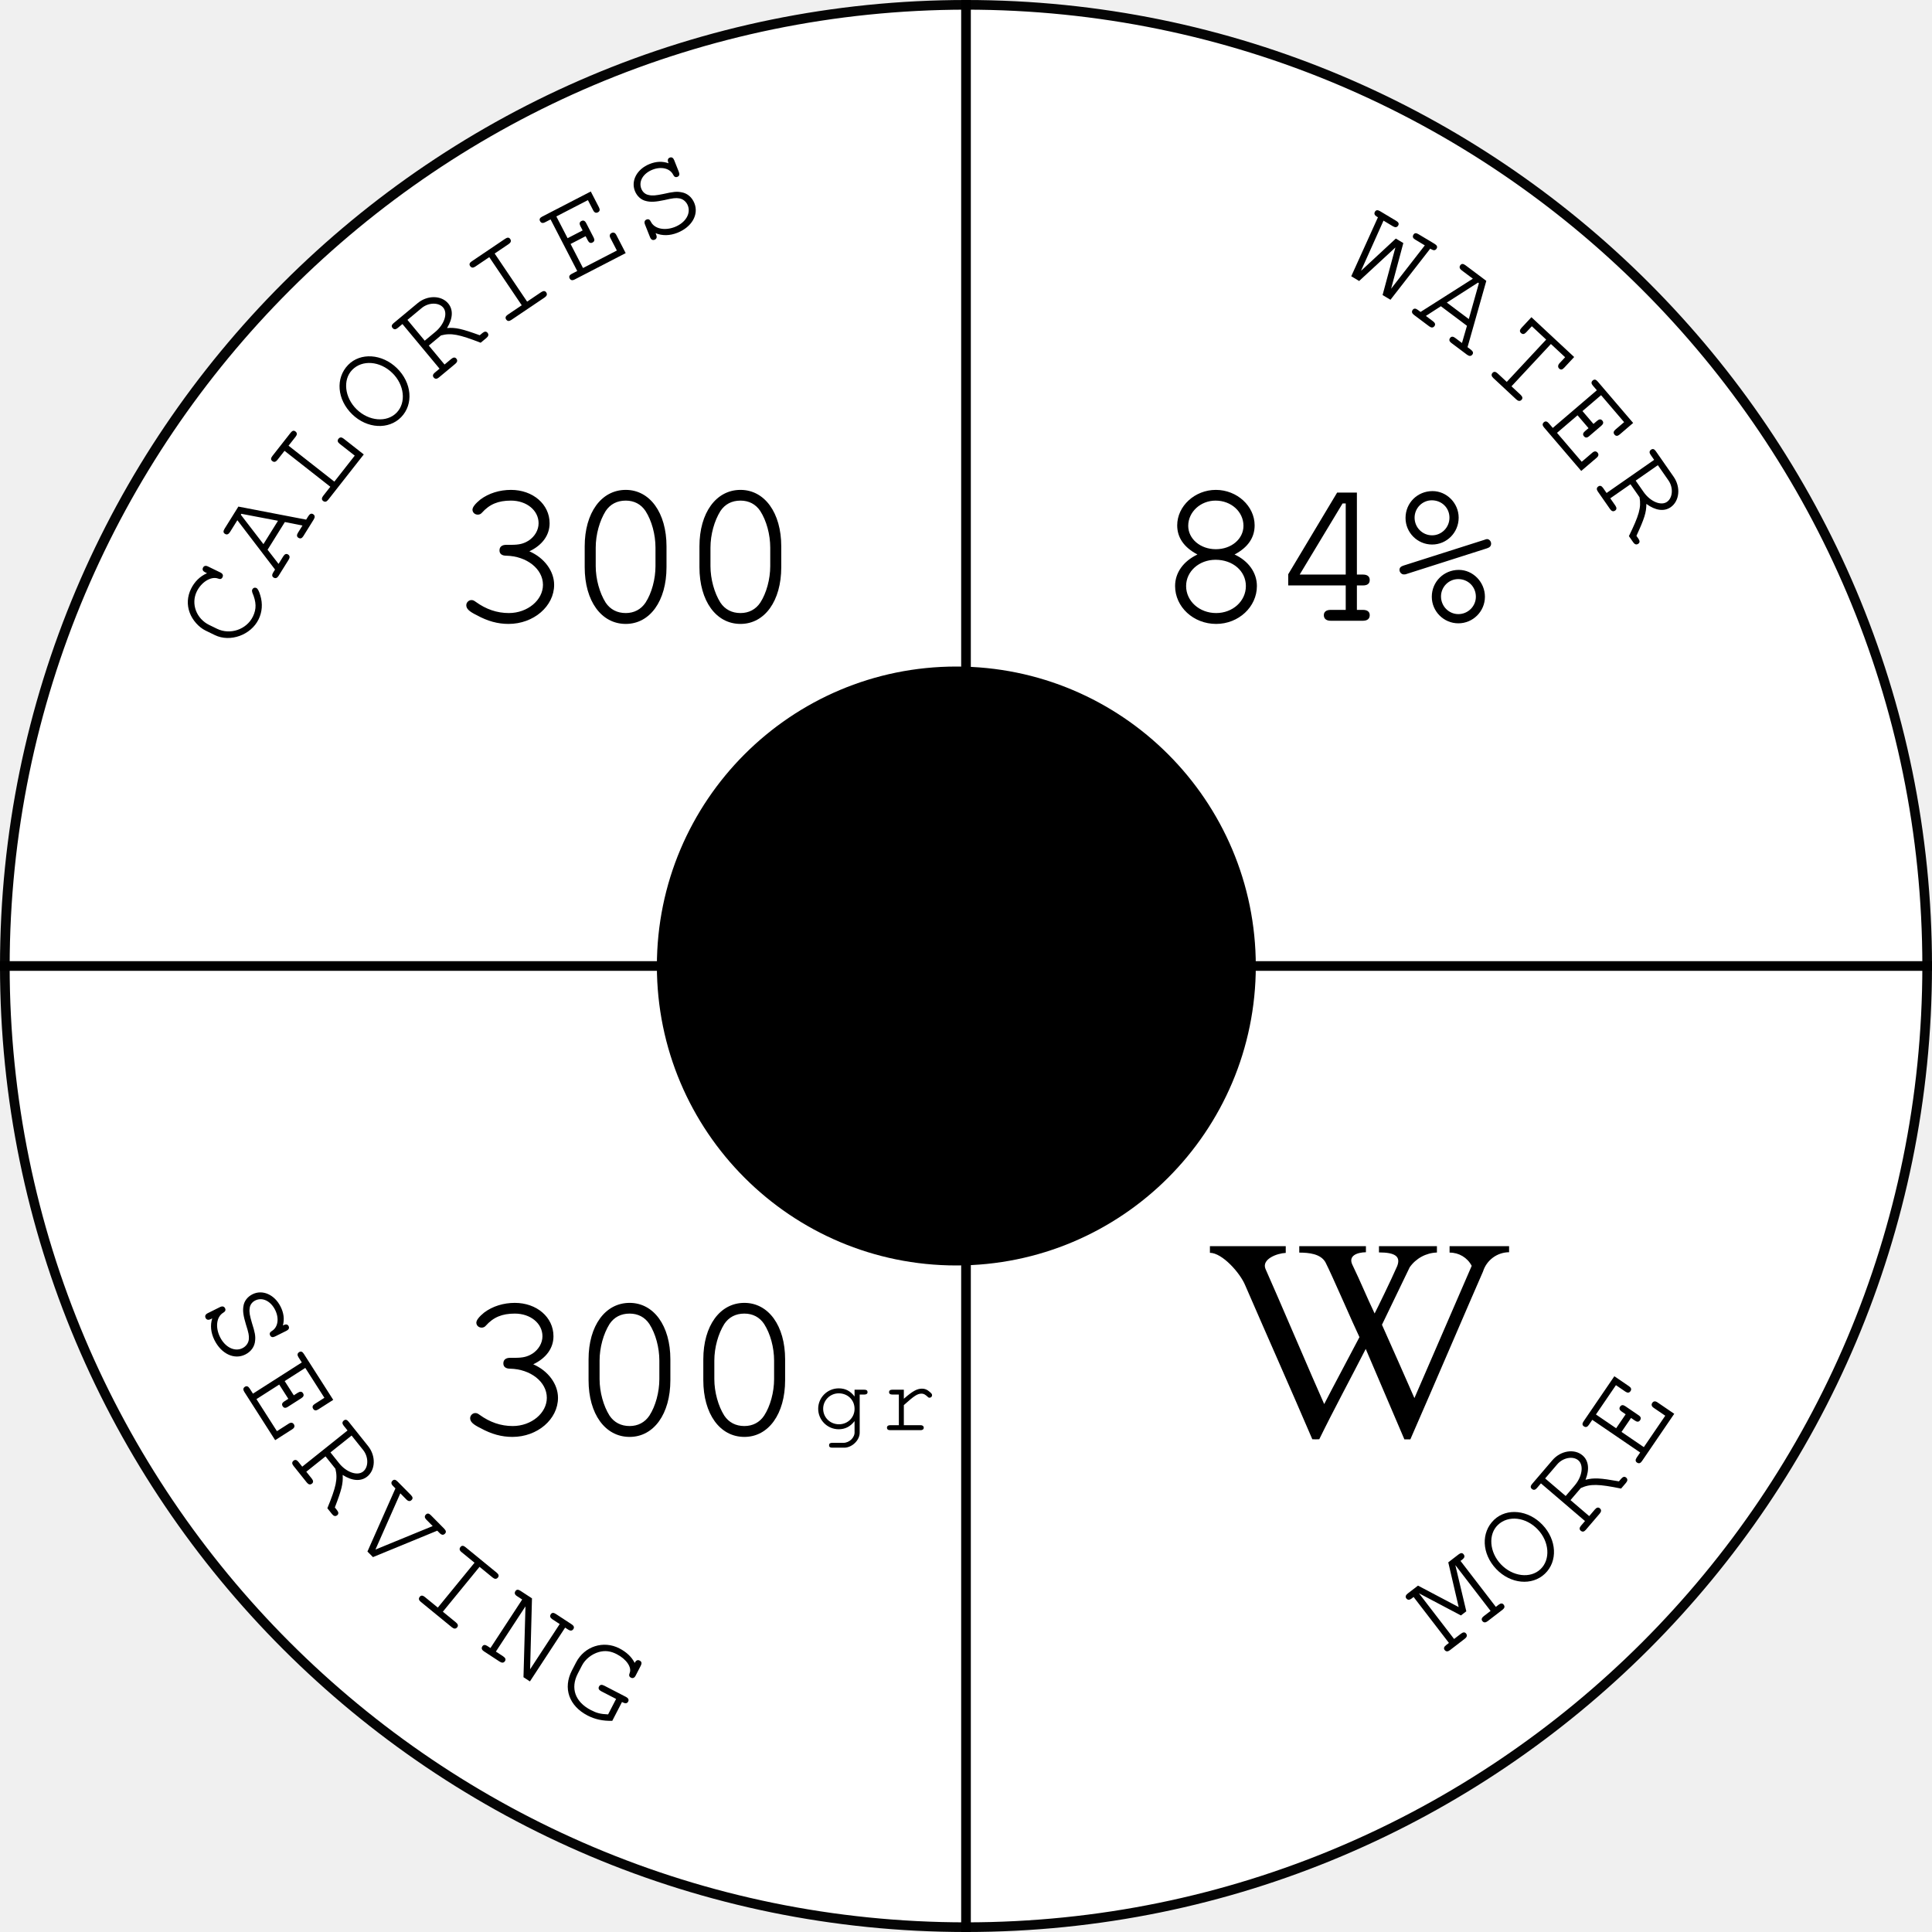
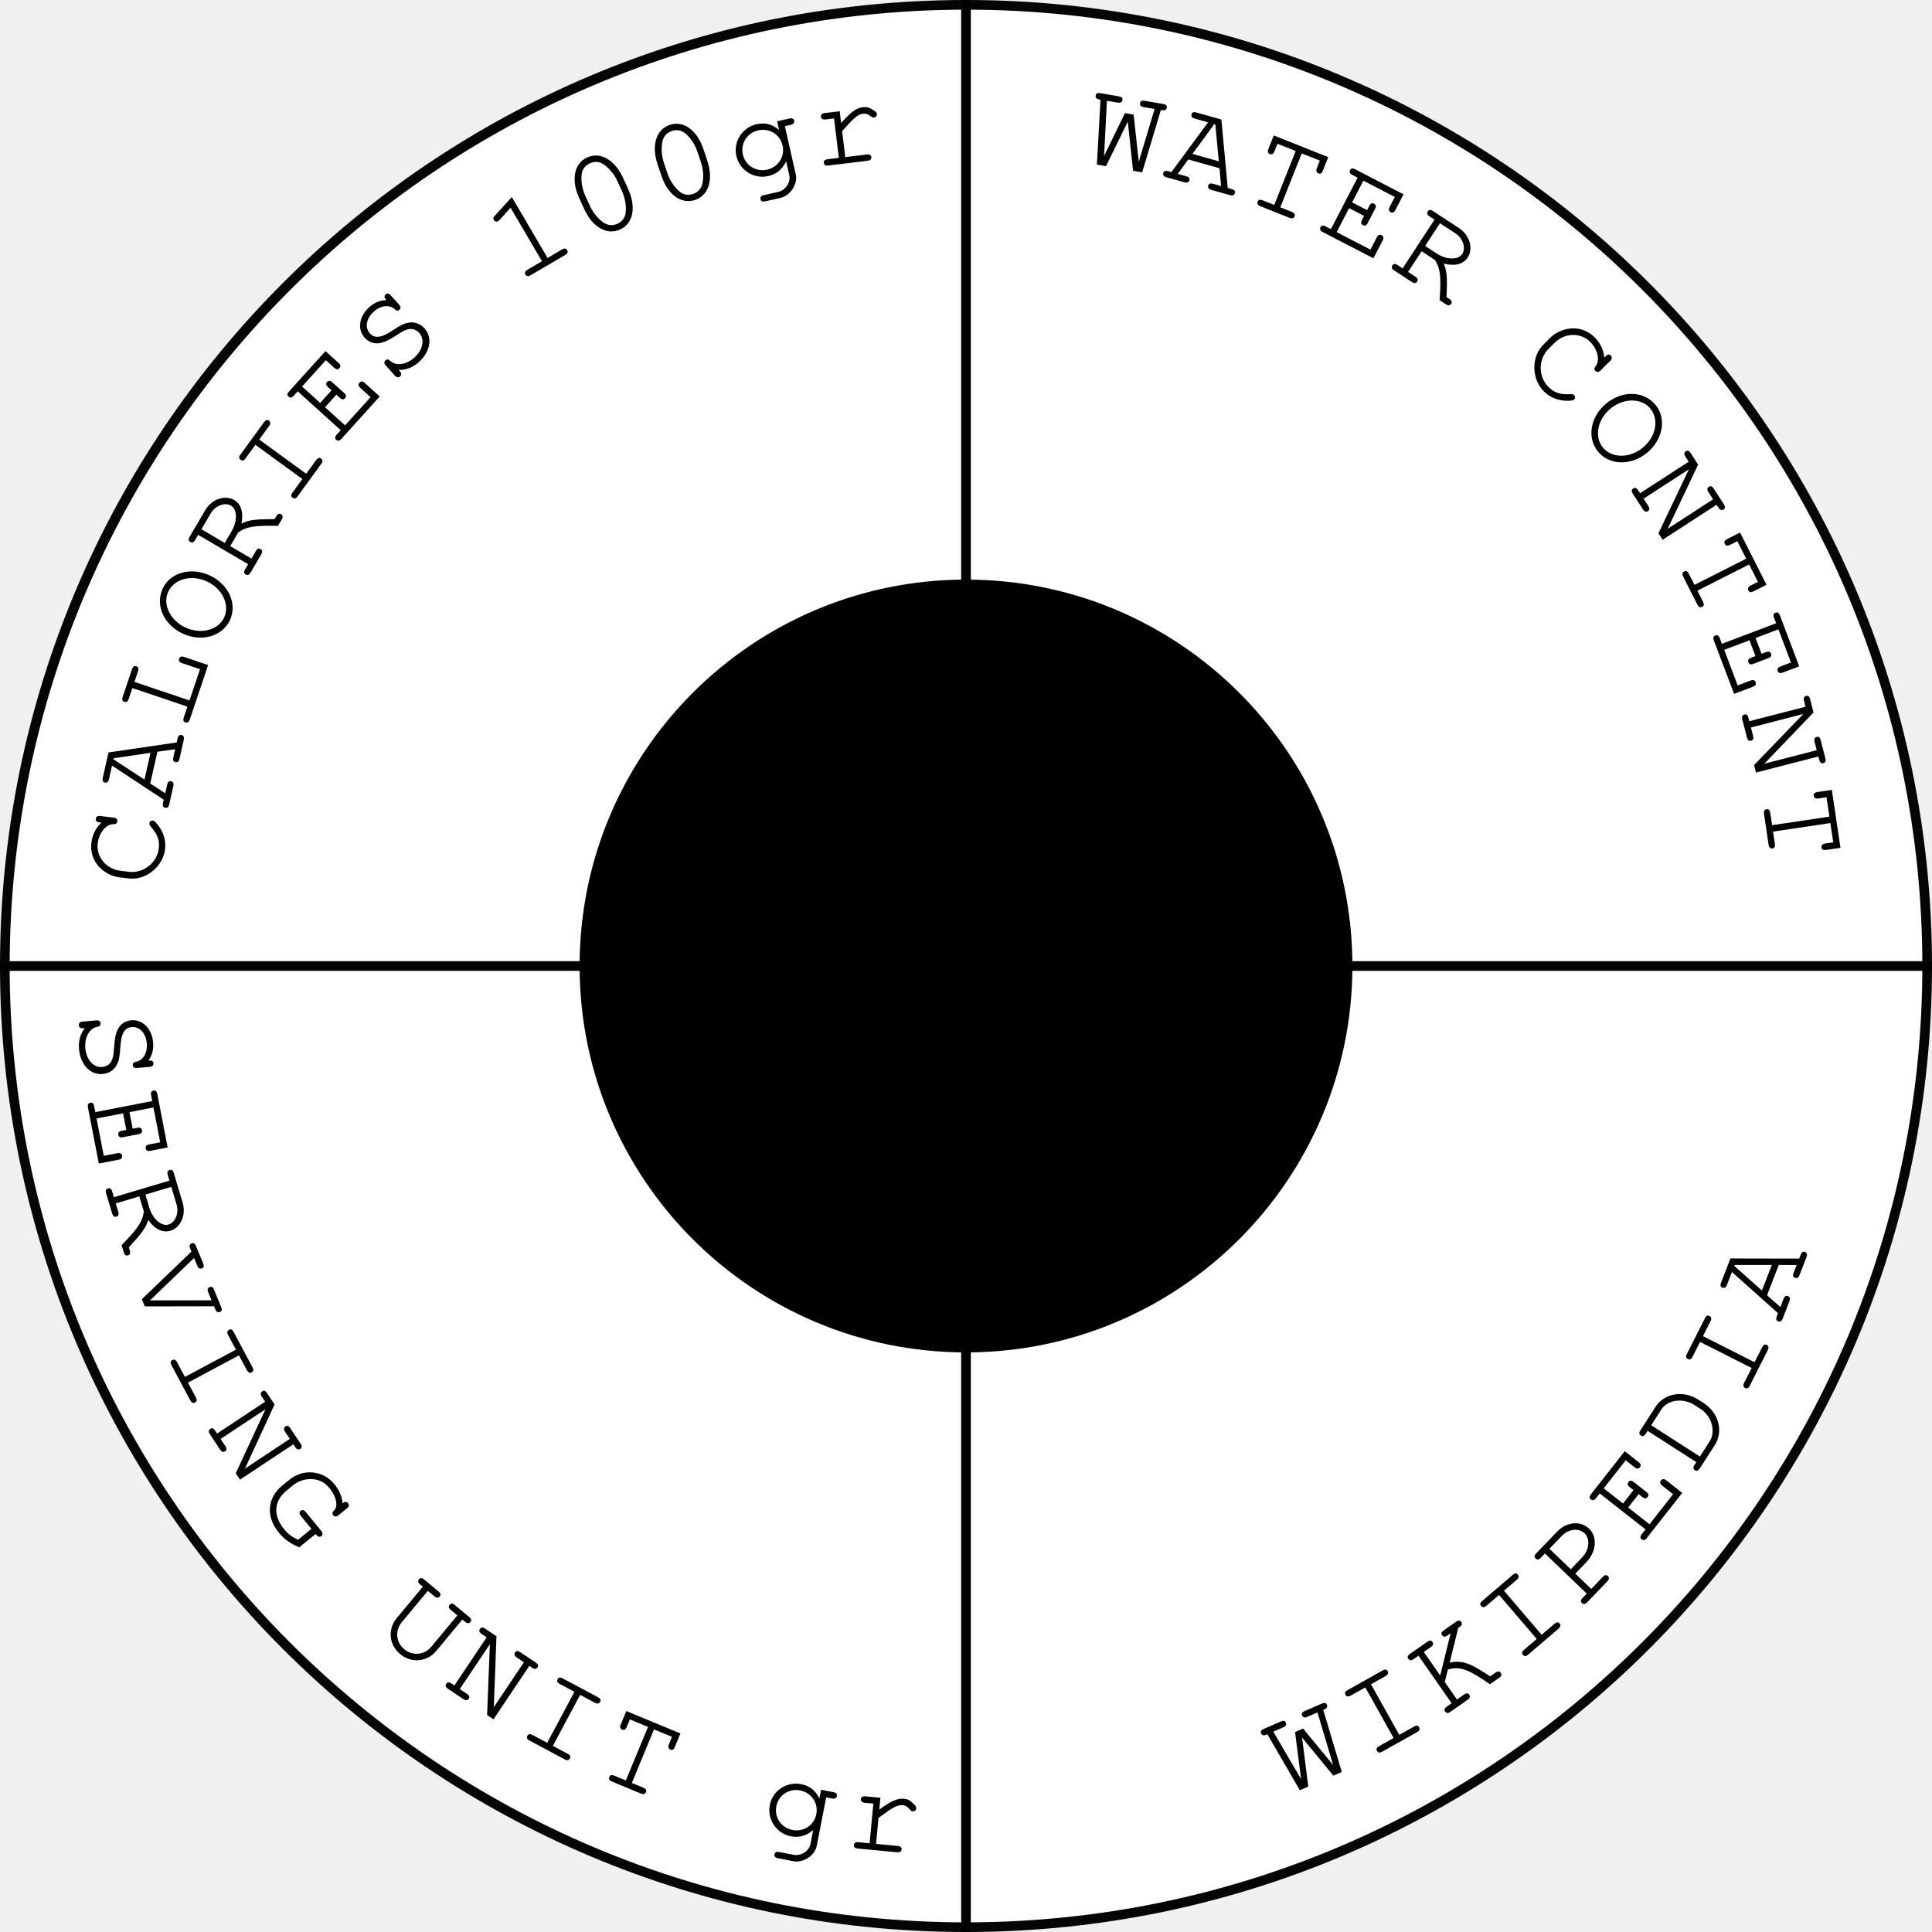
<svg xmlns="http://www.w3.org/2000/svg" viewBox="0 0 200 200">
  <defs>
-     <style>.cls-1,.cls-3{fill:#fff;}.cls-2{fill:#050505;}.cls-3{stroke:#000;stroke-miterlimit:10;}.cls-4{font-size:13px;}.cls-4,.cls-5,.cls-6{font-family:Courier;}.cls-5{font-size:22px;letter-spacing:-0.06em;}.cls-6{font-size:10px;letter-spacing:0.09em;}</style>
+     <style>.cls-1,.cls-3{fill:#fff;}.cls-2{fill:#050505;}.cls-3{stroke:#000;stroke-miterlimit:10;}.cls-4{font-size:13px;font-family:Courier;}</style>
  </defs>
  <g id="background">
    <circle class="cls-1" cx="100" cy="100" r="99.5" />
    <path class="cls-2" d="M100,1A99,99,0,1,1,1,100,99.11,99.11,0,0,1,100,1m0-1A100,100,0,1,0,200,100,100,100,0,0,0,100,0Z" />
  </g>
  <g id="cross">
    <line class="cls-3" x1="100" x2="100" y2="200" />
    <line class="cls-3" y1="100" x2="200" y2="100" />
  </g>
  <g id="inner_circle" data-name="inner circle">
-     <circle cx="99" cy="100" r="31" />
+     <circle cx="100" cy="100" r="40" />
  </g>
  <g id="text_Q2" data-name="text Q2">
-     <text class="cls-4" transform="translate(138.58 27.82) rotate(30.92)">W</text>
-     <text class="cls-4" transform="matrix(0.8, 0.6, -0.6, 0.8, 146, 32.32)">A</text>
-     <text class="cls-4" transform="matrix(0.73, 0.68, -0.68, 0.73, 152.92, 37.58)">T</text>
-     <text class="cls-4" transform="matrix(0.65, 0.76, -0.76, 0.65, 159.24, 43.55)">E</text>
-     <text class="cls-4" transform="translate(164.89 50.14) rotate(55.14)">R</text>
-     <text class="cls-5" transform="translate(119.27 64.26)">84%</text>
+     <text class="cls-4" transform="matrix(0.99, 0.17, -0.17, 0.99, 112.05, 16.78)">W</text>
+     <text class="cls-4" transform="matrix(0.96, 0.27, -0.27, 0.96, 120.29, 18.22)">A</text>
+     <text class="cls-4" transform="matrix(0.93, 0.37, -0.37, 0.93, 128.34, 20.5)">T</text>
+     <text class="cls-4" transform="translate(136.1 23.59) rotate(27.4)">E</text>
+     <text class="cls-4" transform="matrix(0.84, 0.55, -0.55, 0.84, 143.54, 27.48)">R</text>
+     <text class="cls-4" transform="translate(150.51 32.09) rotate(39.13)"> </text>
+     <text class="cls-4" transform="translate(156.99 37.4) rotate(44.96)">C</text>
+     <text class="cls-4" transform="translate(163.11 43.57) rotate(51)">O</text>
+     <text class="cls-4" transform="translate(168.53 50.34) rotate(57.06)">N</text>
+     <text class="cls-4" transform="translate(173.21 57.65) rotate(63.14)">T</text>
+     <text class="cls-4" transform="translate(177.09 65.43) rotate(69.27)">E</text>
+     <text class="cls-4" transform="matrix(0.25, 0.97, -0.97, 0.25, 180.13, 73.58)">N</text>
+     <text class="cls-4" transform="translate(182.27 81.98) rotate(81.53)">T</text>
  </g>
  <g id="text_Q3" data-name="text Q3">
-     <text class="cls-4" transform="translate(149.7 171.13) rotate(-37.56)">M</text>
-     <text class="cls-4" transform="translate(156.96 165.46) rotate(-43.61)">O</text>
-     <text class="cls-4" transform="matrix(0.65, -0.76, 0.76, 0.65, 163.57, 159.06)">R</text>
-     <text class="cls-4" transform="translate(169.46 152.01) rotate(-55.7)">E</text>
-     <path d="M156.26,129l-6.2,0v.67a2.55,2.55,0,0,1,2.29,1.37l-5.93,13.69c-.29-.68-3-6.8-3.36-7.59l2.87-5.95a3.59,3.59,0,0,1,2.82-1.53V129h-6c0,.16,0,.49,0,.65,1.68,0,2.28.42,1.88,1.43-.66,1.51-2.06,4.37-2.33,4.89-.85-1.78-1.39-3.15-2.32-5.08-.4-.89.48-1.24,1.42-1.26V129l-6.9,0c0,.29,0,.46,0,.67,1,0,2.21.12,2.71,1,.66,1.28,2.86,6.38,3.52,7.75-.85,1.63-2.91,5.48-3.65,6.93-1.06-2.35-5-11.6-6.08-14-.41-1,1.18-1.61,2.1-1.65V129h-7.85c0,.2,0,.54,0,.69,1.27,0,3.13,2.08,3.66,3.38,2.3,5.31,4.66,10.6,6.94,15.92a5.77,5.77,0,0,0,.72,0c1.49-3.05,3.23-6.26,4.81-9.35l4,9.36H146c2.52-5.76,6.29-14.58,7.52-17.37a2.85,2.85,0,0,1,2.7-2V129Z" />
+     <text class="cls-4" transform="translate(133.17 185.93) rotate(-23.56)">W</text>
+     <text class="cls-4" transform="translate(141.48 182.23) rotate(-29.25)">I</text>
+     <text class="cls-4" transform="translate(149.38 177.74) rotate(-34.9)">K</text>
+     <text class="cls-4" transform="translate(156.8 172.48) rotate(-40.54)">I</text>
+     <text class="cls-4" transform="translate(163.66 166.54) rotate(-46.15)">P</text>
+     <text class="cls-4" transform="matrix(0.62, -0.79, 0.79, 0.62, 169.9, 159.95)">E</text>
+     <text class="cls-4" transform="matrix(0.54, -0.84, 0.84, 0.54, 175.46, 152.79)">D</text>
+     <text class="cls-4" transform="matrix(0.45, -0.89, 0.89, 0.45, 180.31, 145.08)">I</text>
+     <text class="cls-4" transform="matrix(0.36, -0.93, 0.93, 0.36, 184.37, 136.95)">A</text>
  </g>
  <g id="text_Q4" data-name="text Q4">
-     <text class="cls-4" transform="translate(20.63 135.12) rotate(63.51)">S</text>
-     <text class="cls-4" transform="translate(24.8 143.32) rotate(57.42)">E</text>
-     <text class="cls-4" transform="translate(29.81 151.03) rotate(51.37)">R</text>
-     <text class="cls-4" transform="translate(35.62 158.17) rotate(45.32)">V</text>
-     <text class="cls-4" transform="translate(42.15 164.67) rotate(39.28)">I</text>
-     <text class="cls-4" transform="translate(49.34 170.45) rotate(33.2)">N</text>
-     <text class="cls-4" transform="matrix(0.89, 0.46, -0.46, 0.89, 57.07, 175.42)">G</text>
-     <text class="cls-5" transform="translate(46.67 148.42)">300</text>
-     <text class="cls-6" transform="translate(84.12 148.05)">gr</text>
+     <text class="cls-4" transform="matrix(0.09, 1, -1, 0.09, 8.03, 104.67)">S</text>
+     <text class="cls-4" transform="translate(8.93 113.73) rotate(79.06)">E</text>
+     <text class="cls-4" transform="translate(10.72 122.64) rotate(73.37)">R</text>
+     <text class="cls-4" transform="matrix(0.38, 0.92, -0.92, 0.38, 13.38, 131.33)">V</text>
+     <text class="cls-4" transform="matrix(0.47, 0.88, -0.88, 0.47, 16.89, 139.71)">I</text>
+     <text class="cls-4" transform="matrix(0.55, 0.83, -0.83, 0.55, 21.22, 147.7)">N</text>
+     <text class="cls-4" transform="matrix(0.63, 0.77, -0.77, 0.63, 26.3, 155.21)">G</text>
+     <text class="cls-4" transform="matrix(0.71, 0.71, -0.71, 0.71, 32.1, 162.19)"> </text>
+     <text class="cls-4" transform="matrix(0.77, 0.64, -0.64, 0.77, 38.55, 168.58)">U</text>
+     <text class="cls-4" transform="translate(45.61 174.31) rotate(33.83)">N</text>
+     <text class="cls-4" transform="matrix(0.88, 0.47, -0.47, 0.88, 53.2, 179.32)">I</text>
+     <text class="cls-4" transform="translate(61.23 183.55) rotate(22.49)">T</text>
+     <text class="cls-4" transform="translate(69.67 186.97) rotate(16.78)"> </text>
+     <text class="cls-4" transform="translate(78.4 189.54) rotate(11.07)">g</text>
+     <text class="cls-4" transform="translate(87.33 191.22) rotate(5.41)">r</text>
  </g>
  <g id="text_Q1" data-name="text Q1">
-     <text class="cls-4" transform="translate(24.75 67.8) rotate(-64.05)">C</text>
-     <text class="cls-4" transform="matrix(0.53, -0.85, 0.85, 0.53, 28.59, 60.01)">A</text>
-     <text class="cls-4" transform="matrix(0.62, -0.79, 0.79, 0.62, 33.25, 52.66)">L</text>
-     <text class="cls-4" transform="matrix(0.7, -0.72, 0.72, 0.7, 38.65, 45.85)">O</text>
-     <text class="cls-4" transform="matrix(0.77, -0.64, 0.64, 0.77, 44.73, 39.66)">R</text>
-     <text class="cls-4" transform="matrix(0.83, -0.56, 0.56, 0.83, 51.42, 34.14)">I</text>
-     <text class="cls-4" transform="matrix(0.89, -0.46, 0.46, 0.89, 58.68, 29.35)">E</text>
-     <text class="cls-4" transform="matrix(0.93, -0.37, 0.37, 0.93, 66.4, 25.36)">S</text>
-     <g id="inner_text" data-name="inner text">
-       <text class="cls-5" transform="translate(46.27 64.26)">300</text>
-     </g>
+     <text class="cls-4" transform="matrix(0.12, -0.99, 0.99, 0.12, 16.38, 92.06)">C</text>
+     <text class="cls-4" transform="translate(17.41 83.74) rotate(-77.29)">A</text>
+     <text class="cls-4" transform="matrix(0.32, -0.95, 0.95, 0.32, 19.27, 75.6)">L</text>
+     <text class="cls-4" transform="matrix(0.42, -0.91, 0.91, 0.42, 21.98, 67.66)">O</text>
+     <text class="cls-4" transform="translate(25.47 60.07) rotate(-59.6)">R</text>
+     <text class="cls-4" transform="matrix(0.59, -0.81, 0.81, 0.59, 29.73, 52.86)">I</text>
+     <text class="cls-4" transform="translate(34.72 46.12) rotate(-47.9)">E</text>
+     <text class="cls-4" transform="matrix(0.74, -0.67, 0.67, 0.74, 40.33, 39.95)">S</text>
+     <text class="cls-4" transform="translate(46.57 34.35) rotate(-36.26)"> </text>
+     <text class="cls-4" transform="translate(53.35 29.42) rotate(-30.4)">1</text>
+     <text class="cls-4" transform="translate(60.56 25.21) rotate(-24.53)">0</text>
+     <text class="cls-4" transform="translate(68.19 21.77) rotate(-18.62)">0</text>
+     <text class="cls-4" transform="translate(76.13 19.12) rotate(-12.71)">g</text>
+     <text class="cls-4" transform="matrix(0.99, -0.12, 0.12, 0.99, 84.3, 17.31)">r</text>
  </g>
</svg>
